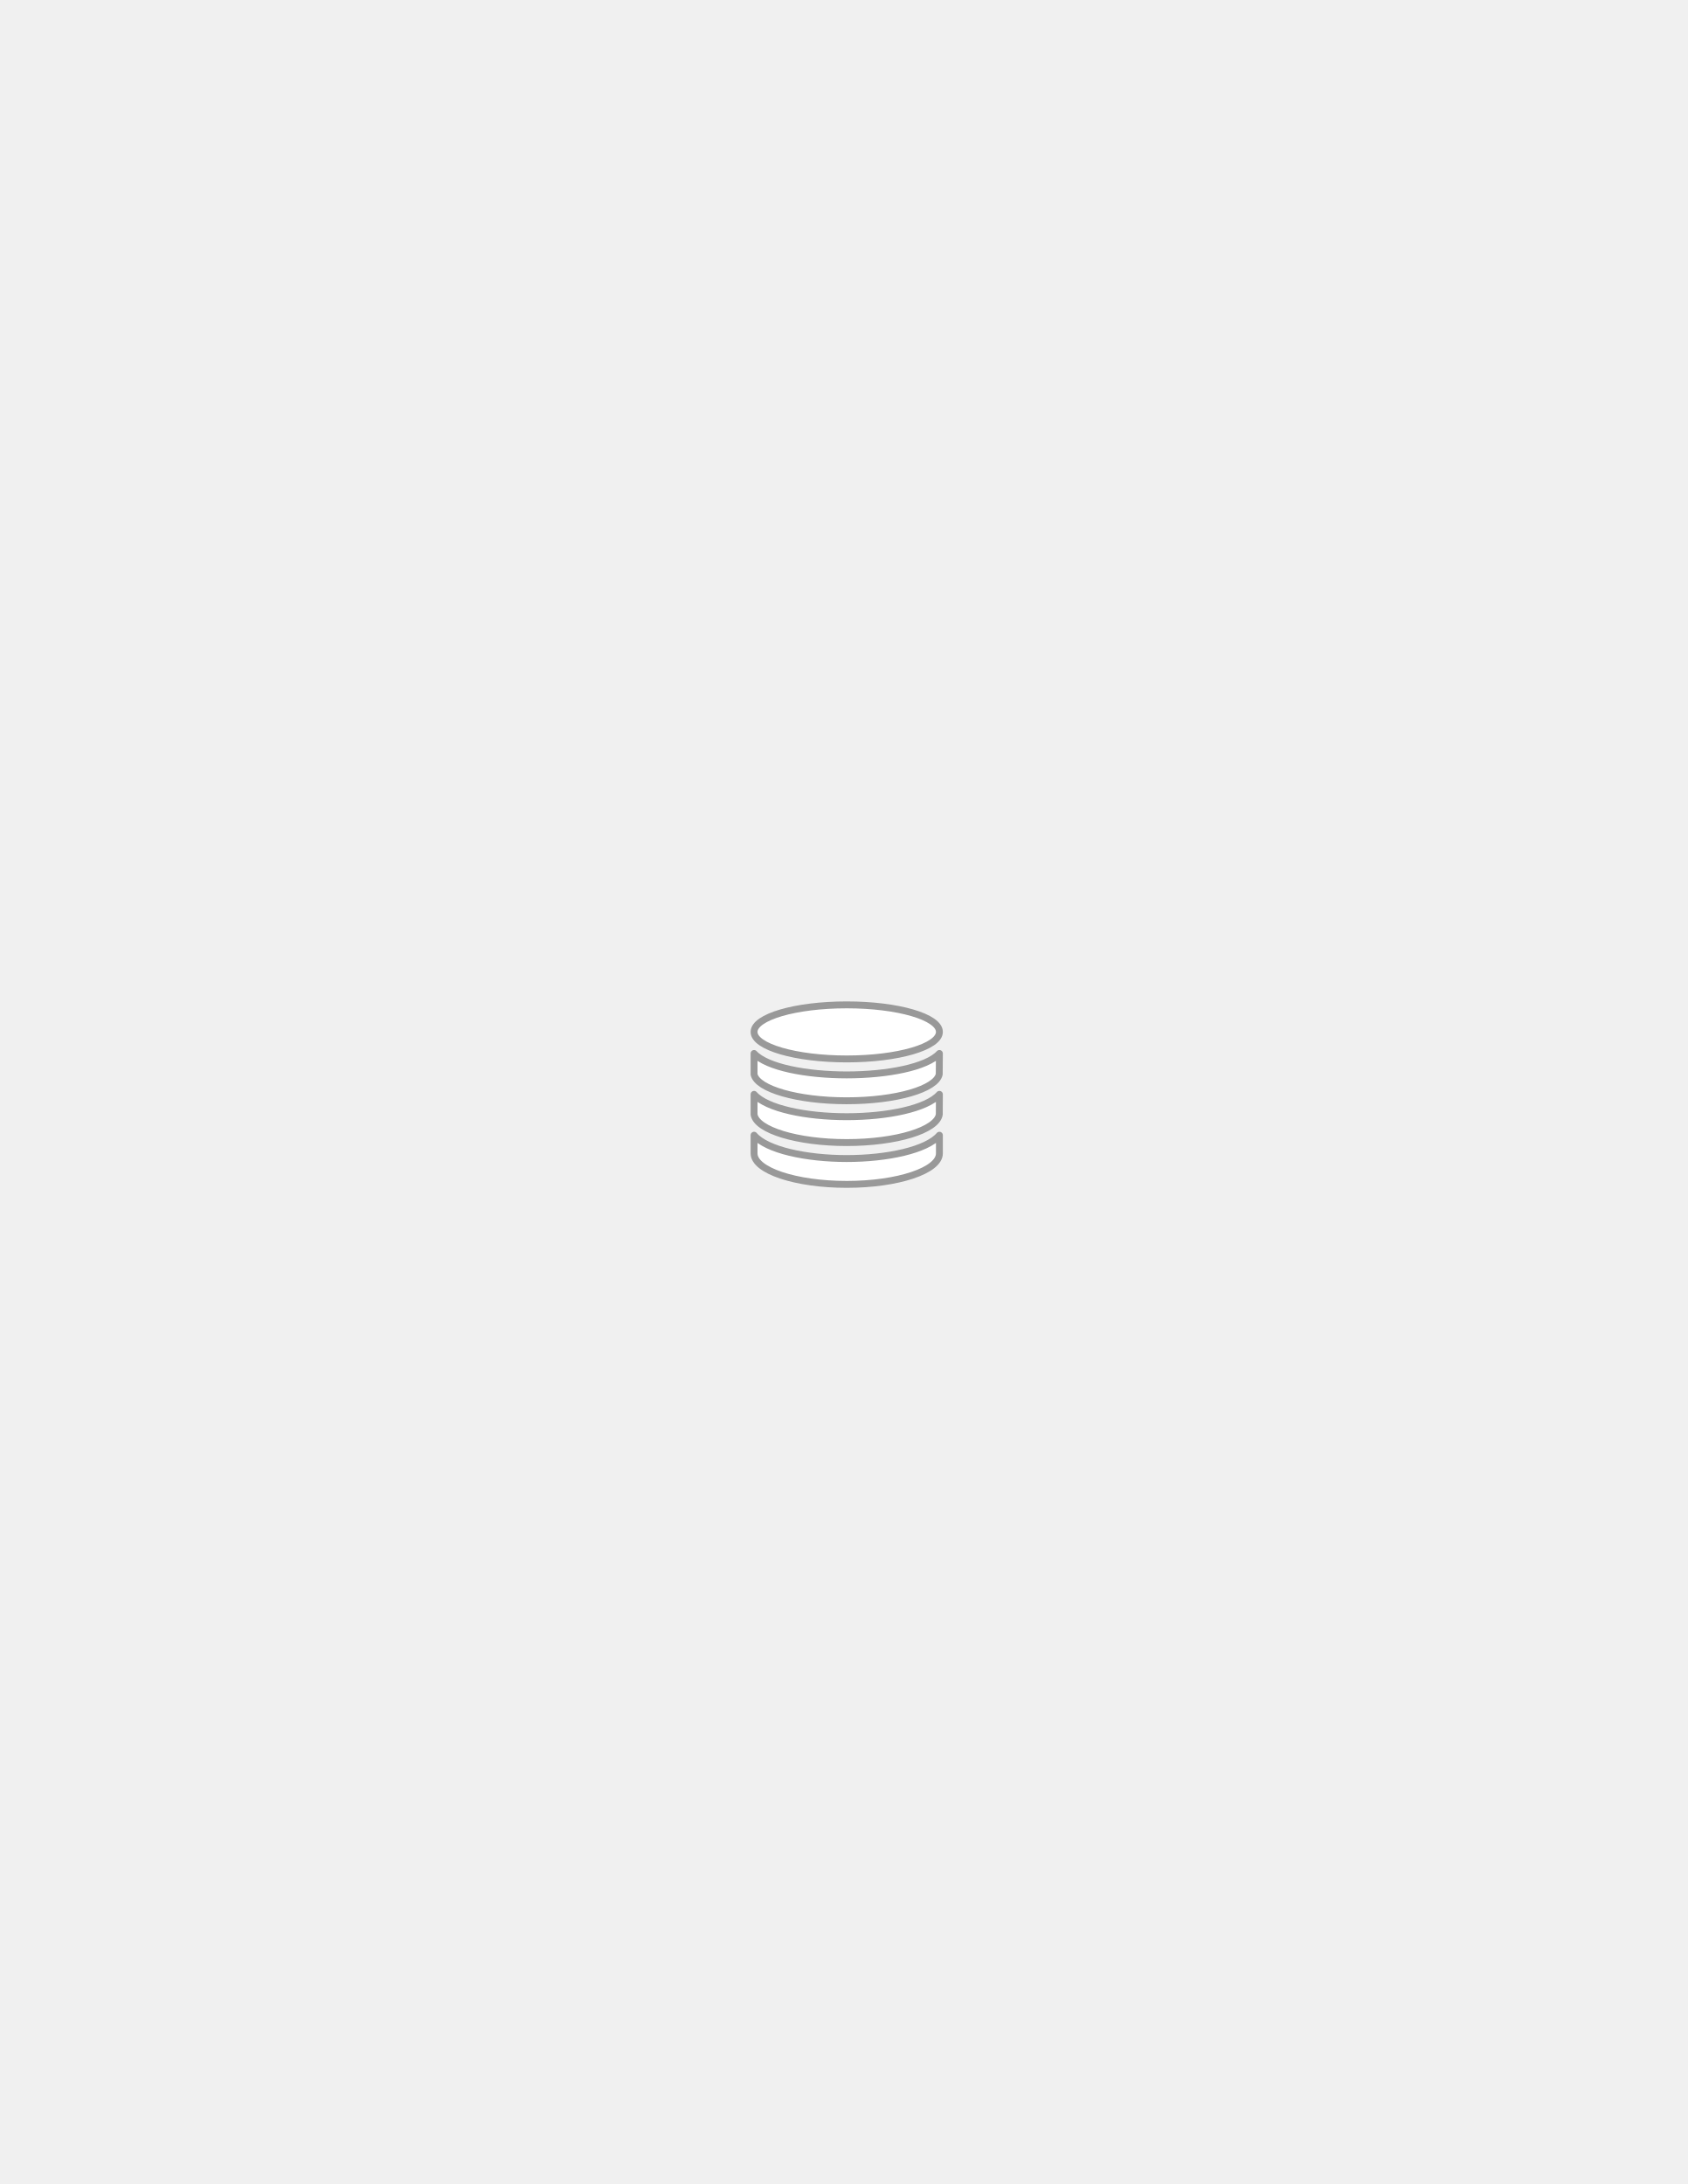
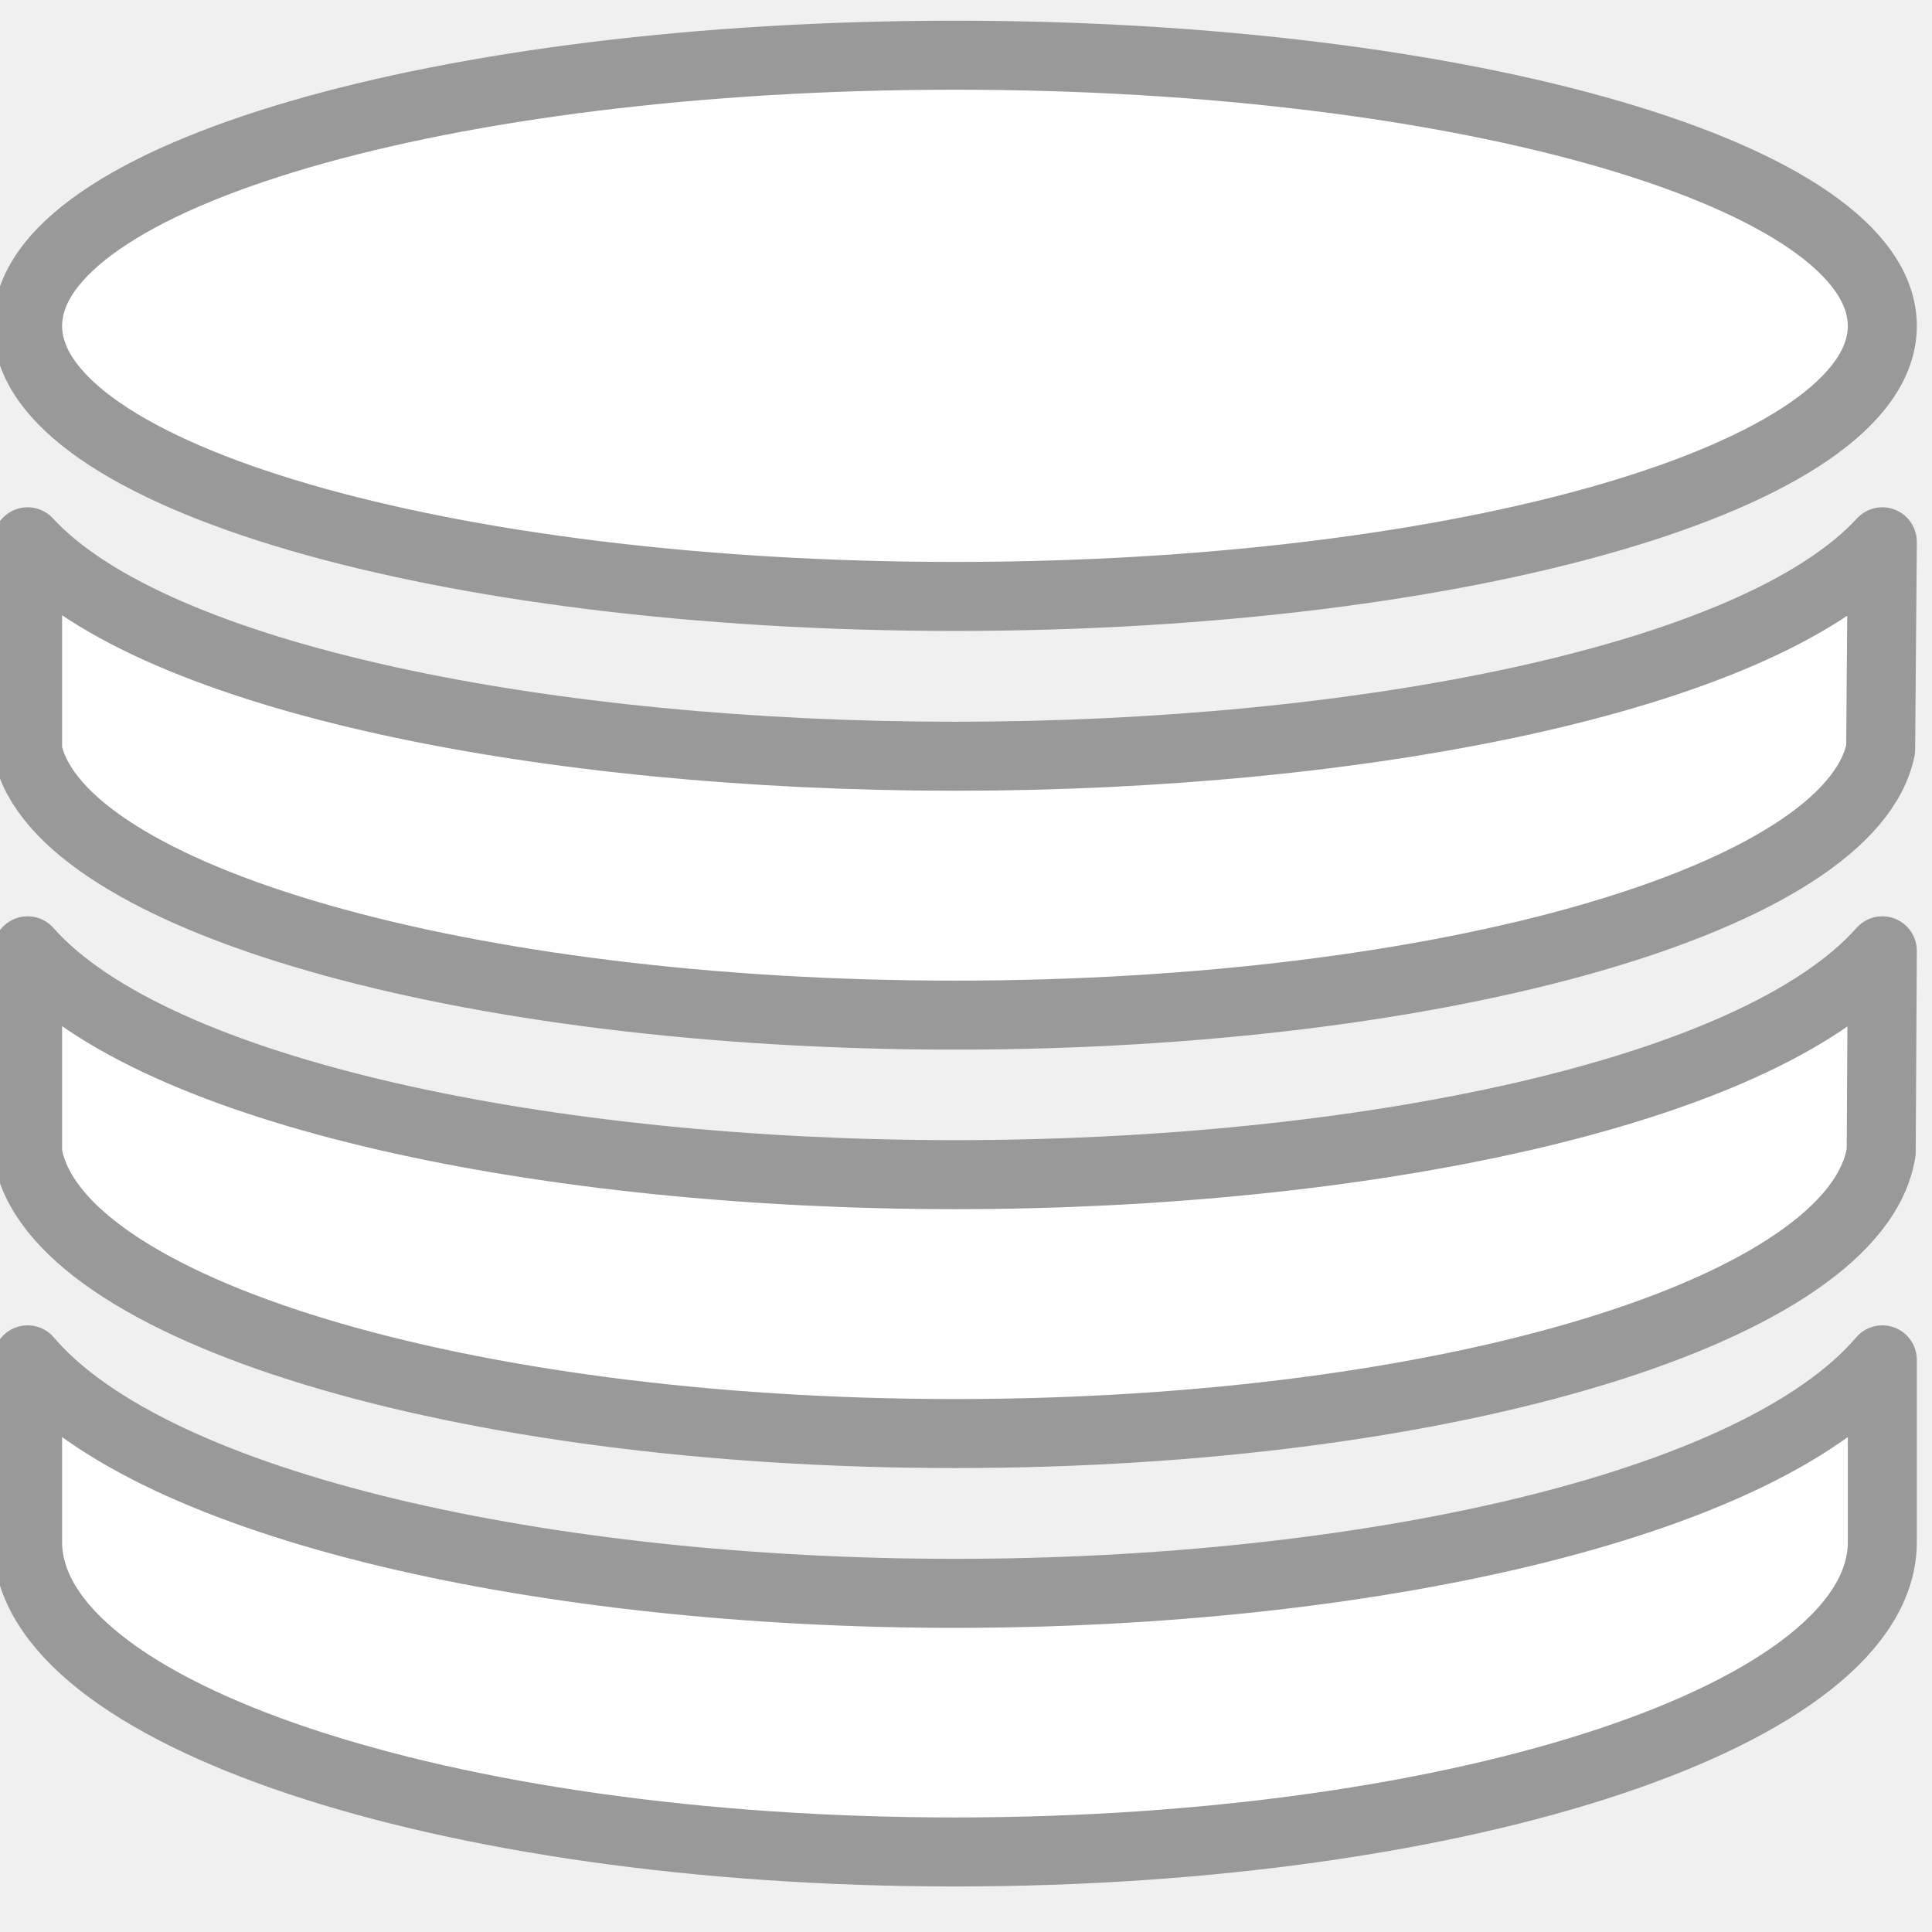
- <svg xmlns="http://www.w3.org/2000/svg" version="1.1" id="Layer_1" x="0px" y="0px" width="612px" height="792px" viewBox="0 0 612 792" enable-background="new 0 0 612 792" xml:space="preserve">
+ <svg xmlns="http://www.w3.org/2000/svg" width="70" height="70">
  <g>
-     <path fill-rule="evenodd" clip-rule="evenodd" fill="#FFFFFF" stroke="#999999" stroke-width="2.5" stroke-linecap="square" stroke-linejoin="round" stroke-miterlimit="10" d="   M273.42,389.62v-7.59c4.6,5,18.99,7.77,33.6,7.77s29.01-2.77,33.6-7.77l-0.06,7.52c-1.1,5.37-15.69,9.63-33.54,9.63   S274.58,394.92,273.42,389.62z M273.42,411.67c4.58,5.38,18.91,8.46,33.6,8.46s29.02-3.08,33.6-8.46v6.6   c0,6.2-15.04,11.23-33.6,11.23s-33.6-5.03-33.6-11.23V411.67z M340.62,396.85l-0.04,7.28c-0.88,5.68-15.57,10.21-33.56,10.21   c-17.99,0-32.68-4.53-33.6-10.16v-7.33c4.59,5.19,18.95,8.11,33.6,8.11S336.03,402.04,340.62,396.85z M273.42,374.21   c0-5.42,15.04-9.81,33.6-9.81s33.6,4.39,33.6,9.81c0,5.41-15.04,9.8-33.6,9.8S273.42,379.62,273.42,374.21z" />
+     <g id="database">
+       <path id="svg_2" d="m1,27.22l0,-7.59c4.6,5 18.99,7.77 33.6,7.77s29.01,-2.77 33.6,-7.77l-0.06,7.52c-1.1,5.37 -15.69,9.63 -33.54,9.63s-32.44,-4.26 -33.6,-9.56zm0,22.05c4.58,5.38 18.91,8.46 33.6,8.46s29.02,-3.08 33.6,-8.46l0,6.6c0,6.2 -15.04,11.23 -33.6,11.23s-33.6,-5.03 -33.6,-11.23l0,-6.6zm67.2,-14.82l-0.04,7.28c-0.88,5.68 -15.57,10.21 -33.56,10.21c-17.99,0 -32.68,-4.53 -33.6,-10.16l0,-7.33c4.59,5.19 18.95,8.11 33.6,8.11s29.01,-2.92 33.6,-8.11zm-67.2,-22.64c0,-5.42 15.04,-9.81 33.6,-9.81s33.6,4.39 33.6,9.81c0,5.41 -15.04,9.8 -33.6,9.8s-33.6,-4.39 -33.6,-9.8z" stroke-miterlimit="10" stroke-linejoin="round" stroke-linecap="square" stroke-width="2.5" stroke="#999999" fill="#FFFFFF" clip-rule="evenodd" fill-rule="evenodd" />
+     </g>
  </g>
</svg>
